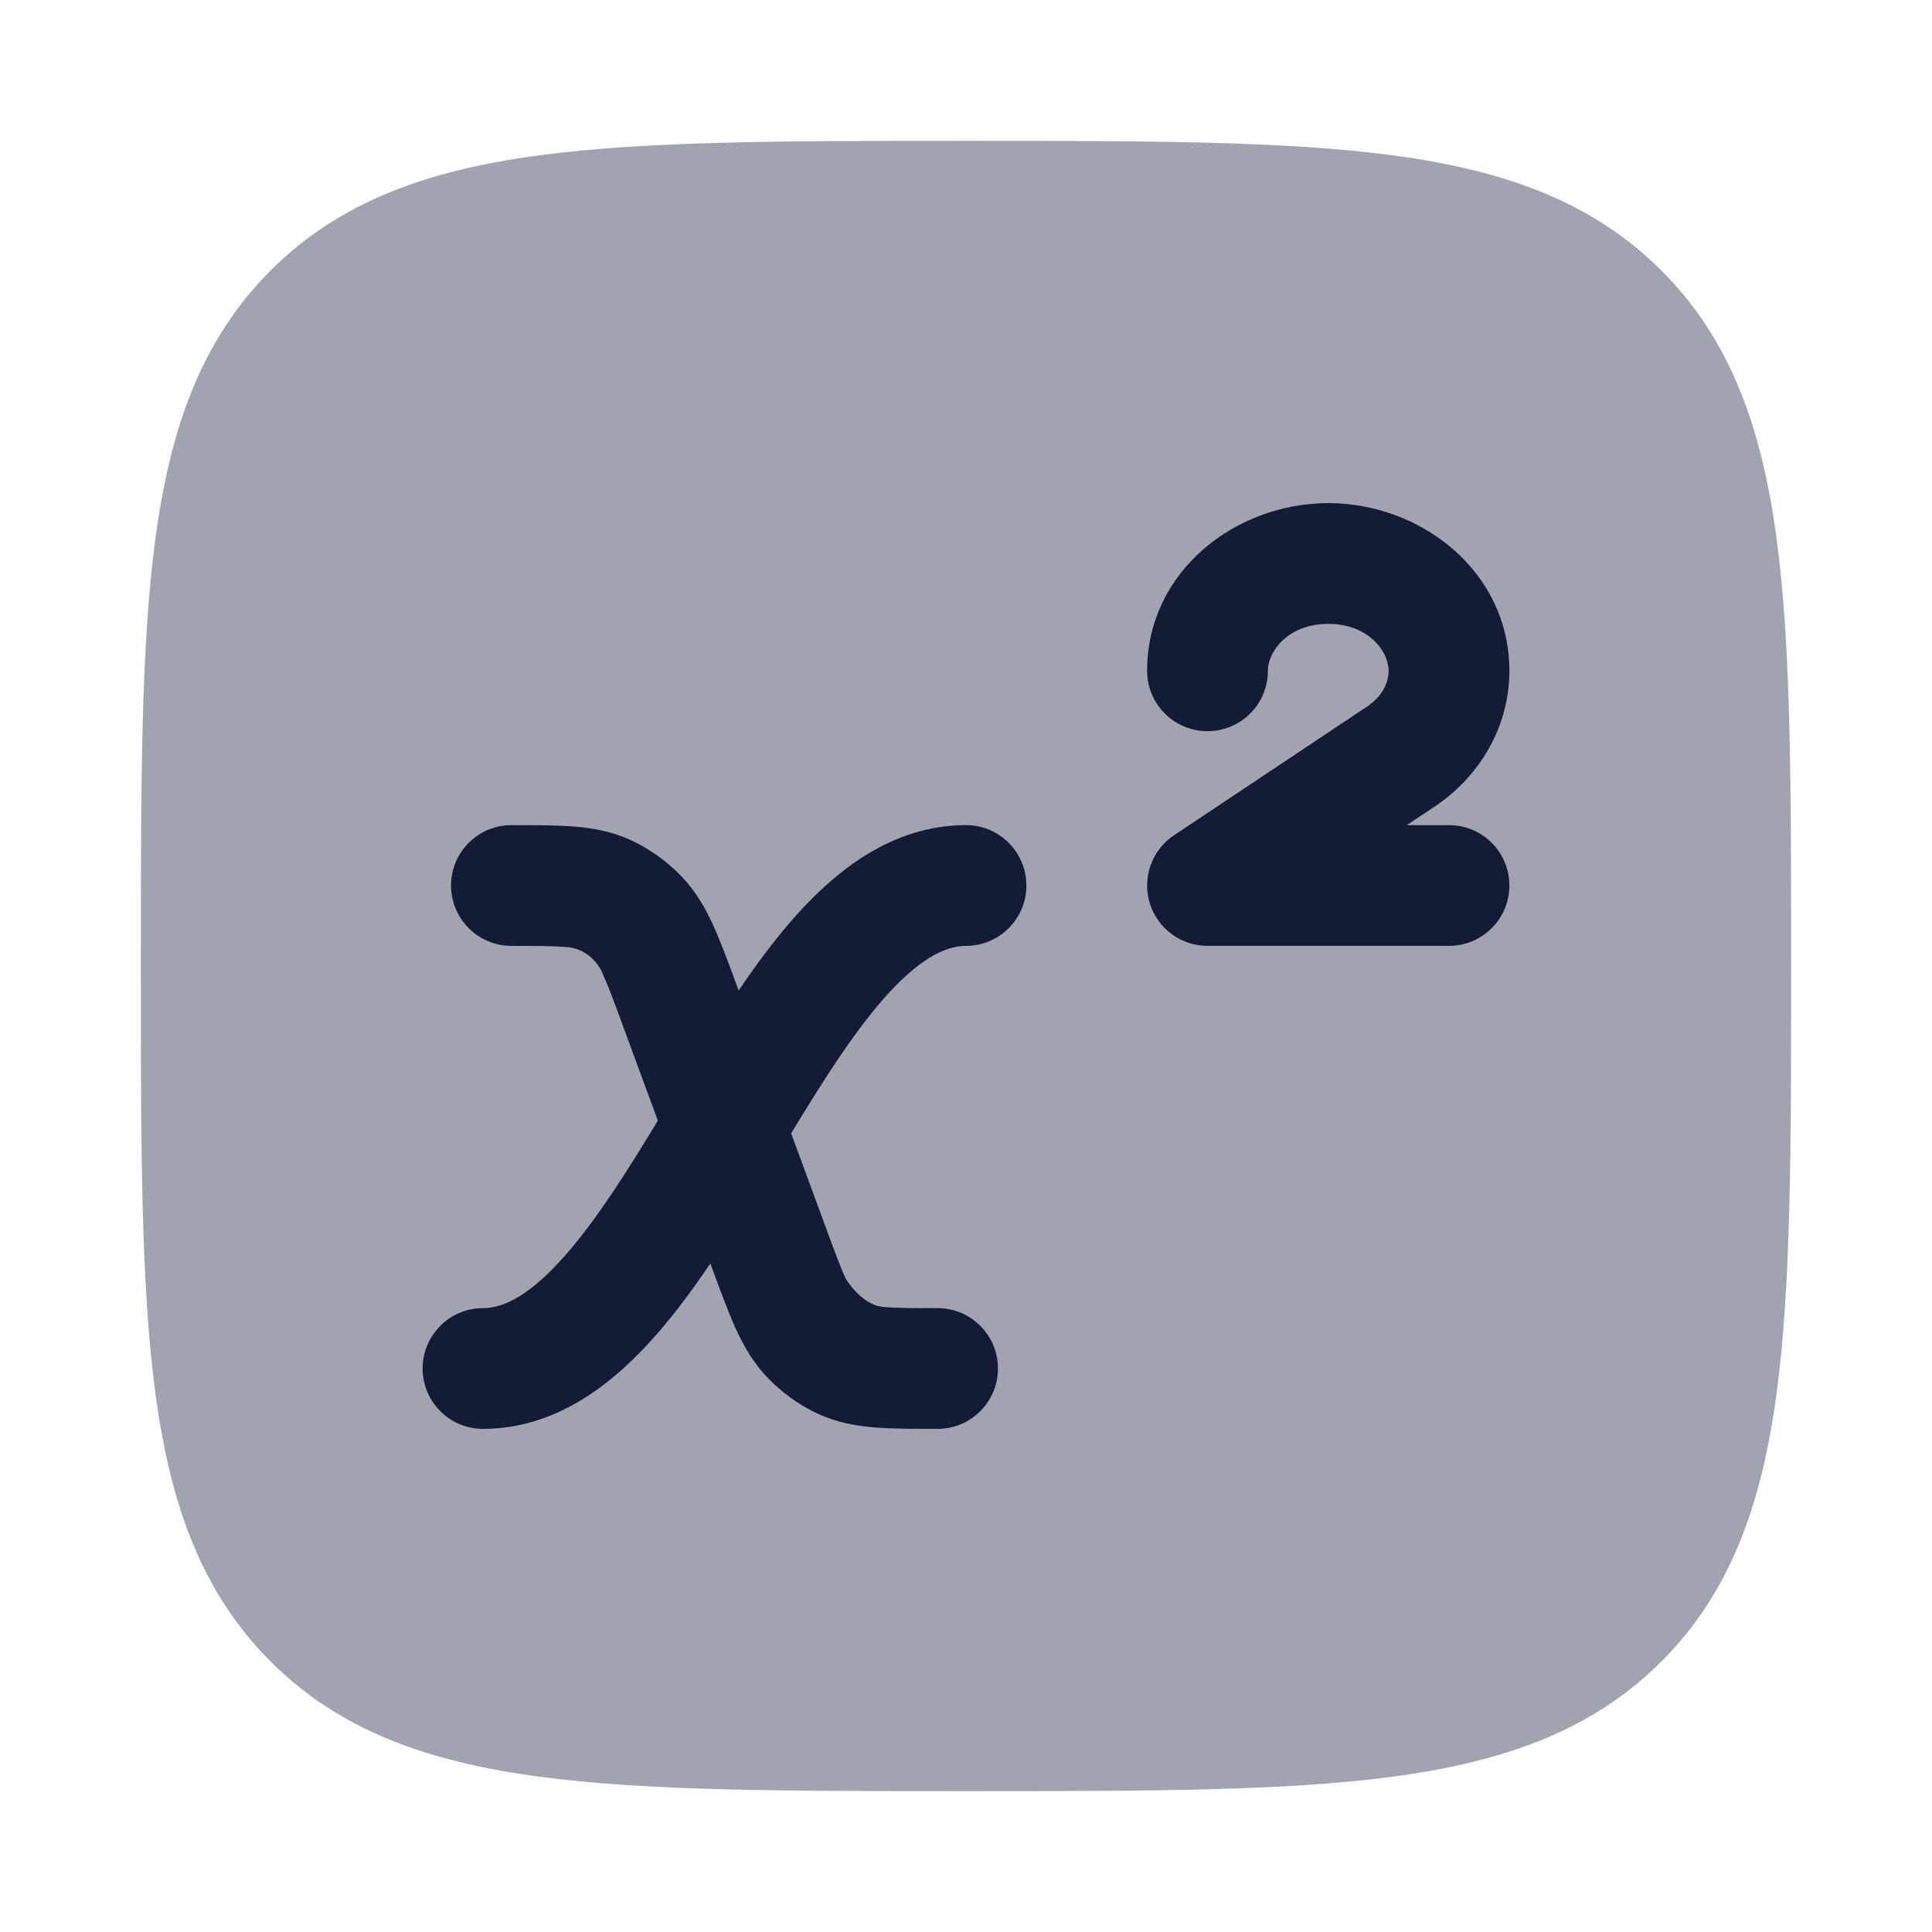
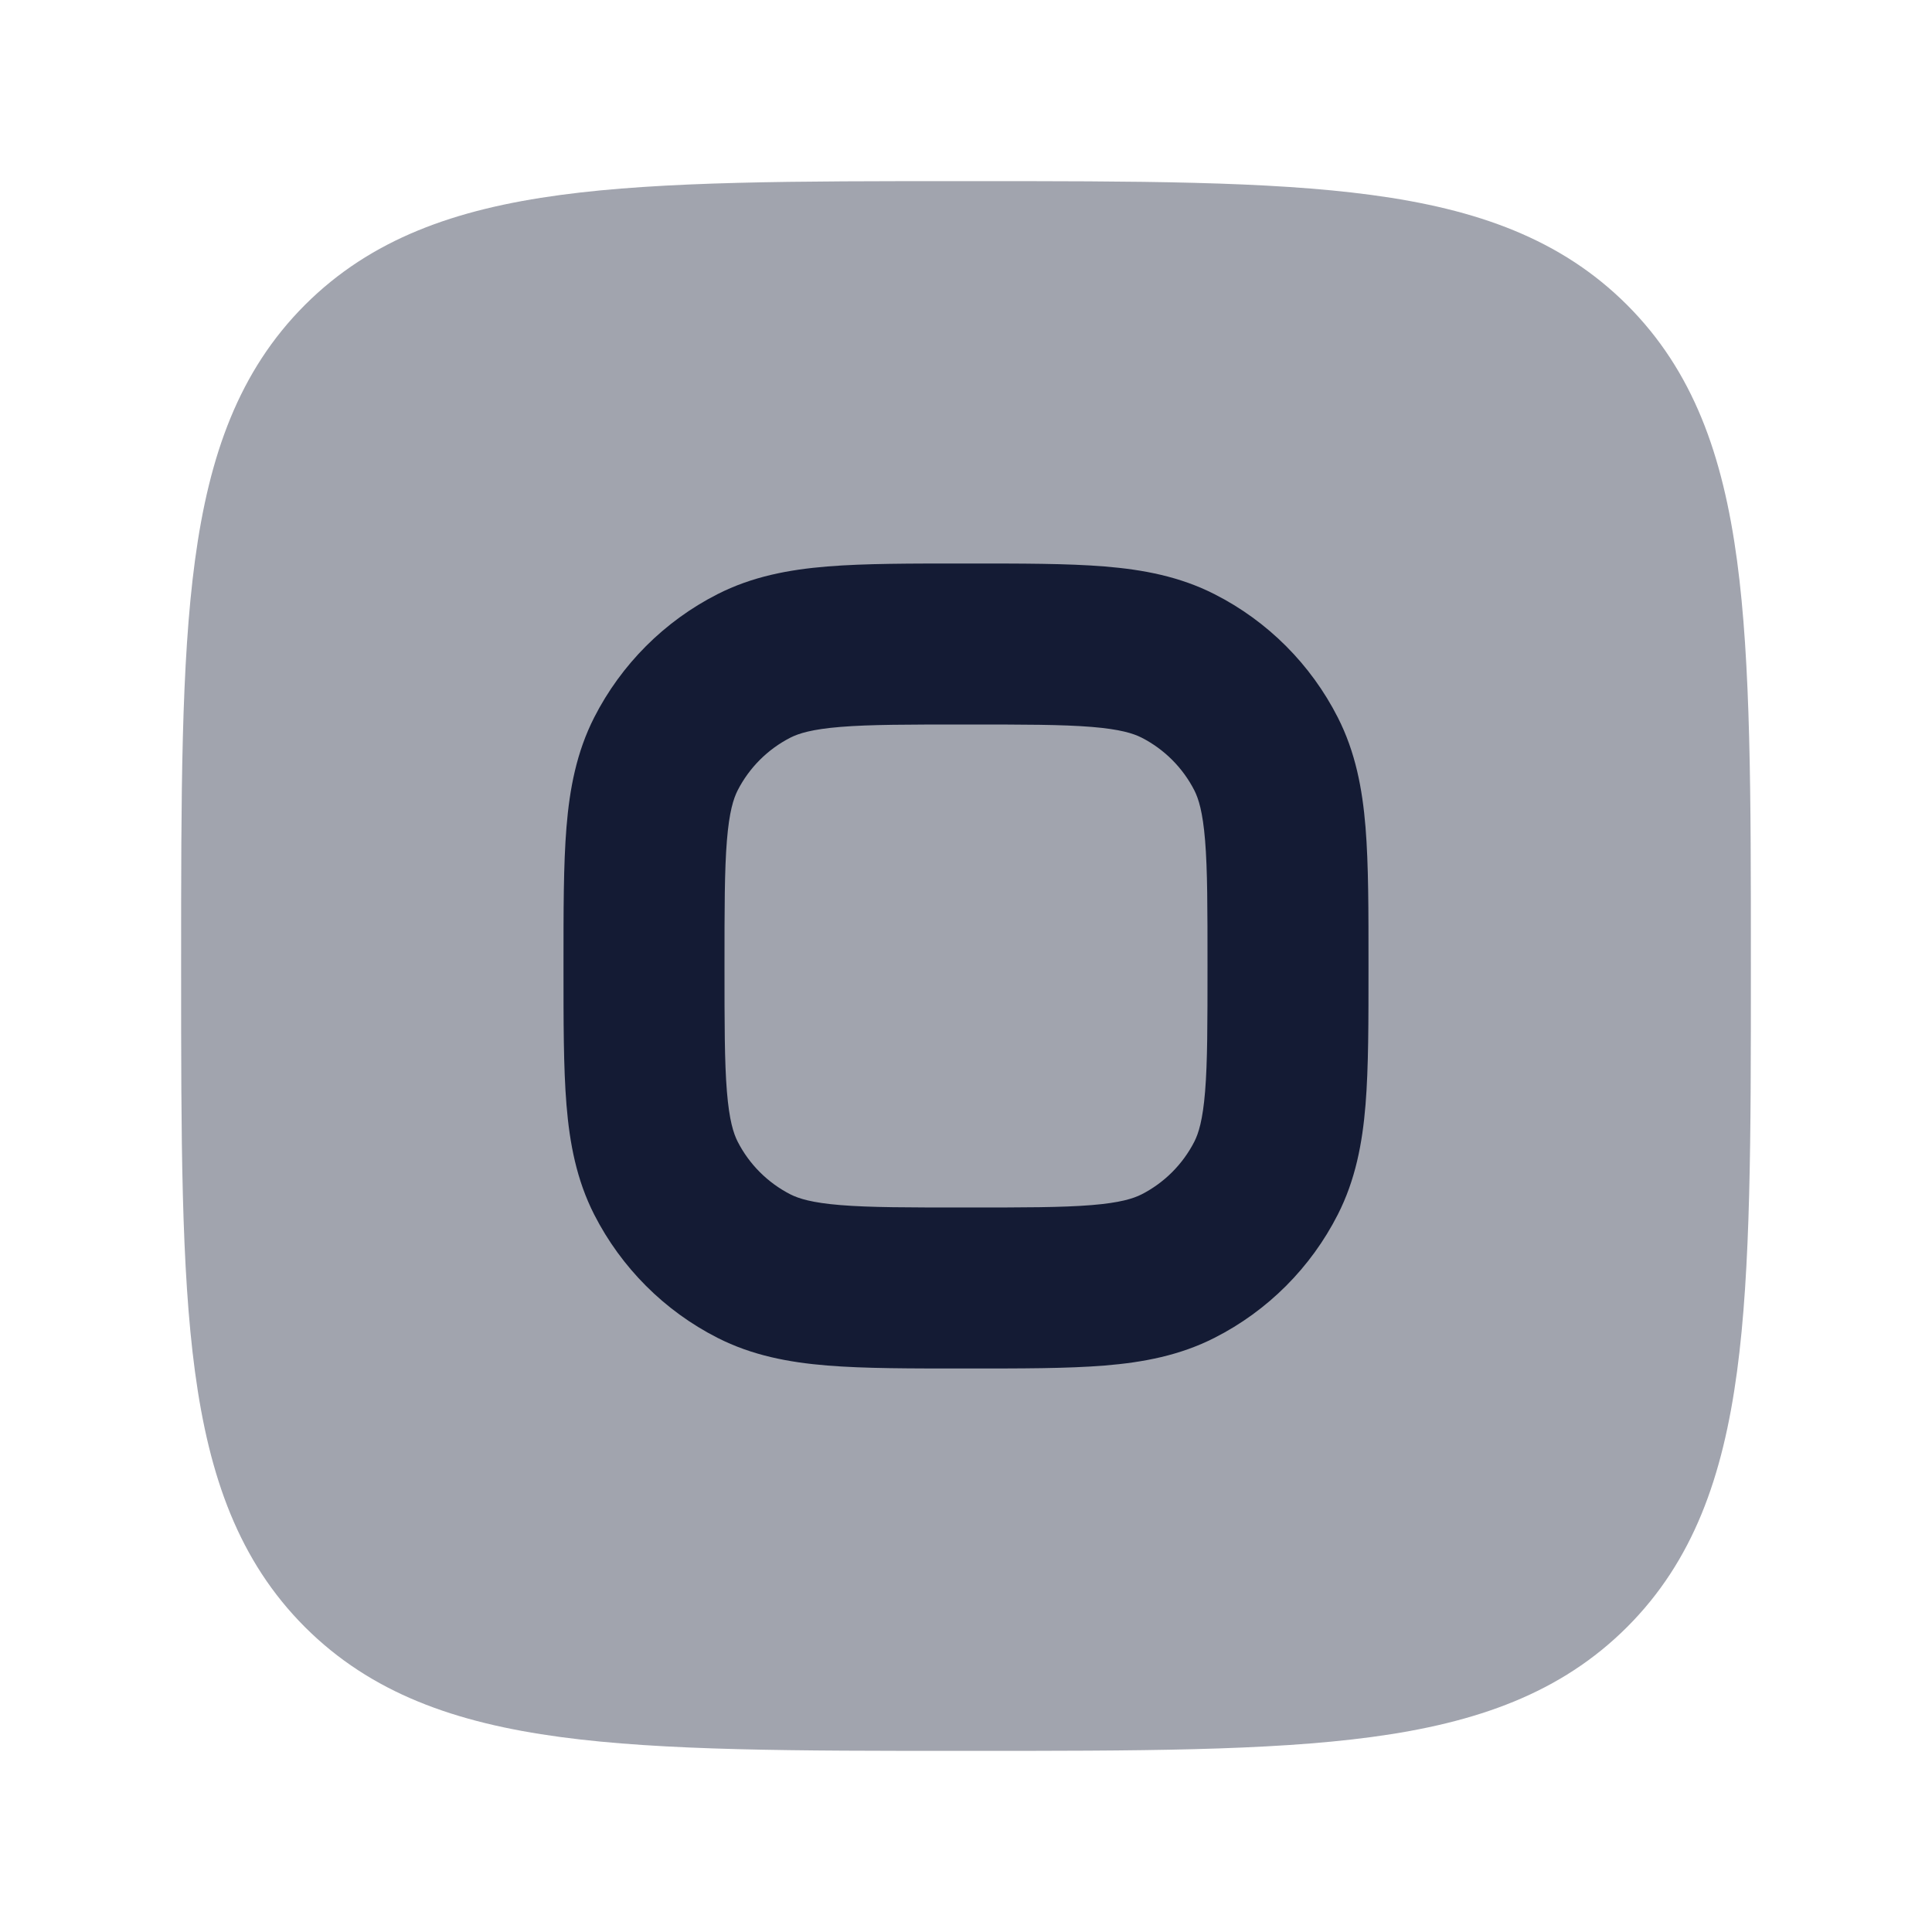
<svg xmlns="http://www.w3.org/2000/svg" width="24" height="24" viewBox="0 0 24 24" fill="none">
-   <path opacity="0.4" d="M12.057 1.75C14.248 1.75 15.969 1.75 17.312 1.931C18.689 2.116 19.781 2.503 20.639 3.361C21.497 4.219 21.884 5.311 22.069 6.688C22.25 8.031 22.25 9.752 22.25 11.943V11.943V12.057V12.057C22.25 14.248 22.25 15.969 22.069 17.312C21.884 18.689 21.497 19.781 20.639 20.639C19.781 21.497 18.689 21.884 17.312 22.069C15.969 22.25 14.248 22.25 12.057 22.25H12.057H11.943H11.943C9.752 22.25 8.031 22.25 6.688 22.069C5.311 21.884 4.219 21.497 3.361 20.639C2.503 19.781 2.116 18.689 1.931 17.312C1.75 15.969 1.75 14.248 1.75 12.057V11.943C1.75 9.752 1.75 8.031 1.931 6.688C2.116 5.311 2.503 4.219 3.361 3.361C4.219 2.503 5.311 2.116 6.688 1.931C8.031 1.75 9.752 1.75 11.943 1.75H12.057Z" fill="#141B34" />
-   <path d="M14.25 8.333C14.25 7.102 15.343 6.25 16.5 6.25C17.657 6.25 18.75 7.102 18.75 8.333C18.75 9.027 18.382 9.647 17.816 10.024L17.477 10.25H18C18.414 10.25 18.75 10.586 18.75 11C18.75 11.414 18.414 11.75 18 11.75H15C14.67 11.75 14.378 11.534 14.282 11.217C14.187 10.901 14.309 10.559 14.584 10.376L16.984 8.776C17.173 8.65 17.25 8.479 17.25 8.333C17.25 8.092 17 7.75 16.5 7.75C16 7.75 15.75 8.092 15.75 8.333C15.75 8.748 15.414 9.083 15 9.083C14.586 9.083 14.25 8.748 14.25 8.333Z" fill="#141B34" />
-   <path d="M7.012 11.763C6.865 11.751 6.671 11.75 6.353 11.75C5.939 11.75 5.603 11.414 5.603 11C5.603 10.586 5.939 10.25 6.353 10.25C6.636 10.25 6.918 10.25 7.134 10.268C7.369 10.287 7.607 10.329 7.846 10.441C8.077 10.55 8.286 10.7 8.463 10.884C8.644 11.072 8.763 11.282 8.862 11.499C8.954 11.7 9.074 12.027 9.176 12.305C9.383 11.998 9.599 11.706 9.824 11.446C10.354 10.835 11.069 10.25 12 10.25C12.414 10.25 12.75 10.586 12.75 11C12.75 11.414 12.414 11.75 12 11.75C11.738 11.75 11.404 11.915 10.957 12.429C10.58 12.864 10.217 13.437 9.828 14.079L10.253 15.233C10.366 15.543 10.438 15.736 10.503 15.879C10.571 15.995 10.764 16.229 10.988 16.237C11.135 16.249 11.329 16.25 11.647 16.25C12.061 16.25 12.397 16.586 12.397 17C12.397 17.414 12.061 17.75 11.647 17.75H11.647C11.364 17.75 11.082 17.75 10.866 17.732C10.631 17.713 10.393 17.671 10.154 17.559C9.923 17.451 9.714 17.3 9.537 17.116C9.356 16.928 9.237 16.718 9.138 16.501C9.046 16.3 8.926 15.973 8.824 15.695C8.617 16.002 8.401 16.294 8.176 16.554C7.646 17.165 6.931 17.75 6 17.75C5.586 17.75 5.25 17.414 5.25 17C5.25 16.586 5.586 16.25 6 16.25C6.263 16.25 6.596 16.085 7.042 15.571C7.42 15.136 7.783 14.563 8.172 13.921L7.747 12.767C7.634 12.457 7.562 12.264 7.497 12.121C7.459 12.005 7.308 11.772 7.012 11.763Z" fill="#141B34" />
+   <path opacity="0.4" d="M21.75 12.042V12V11.958C21.75 9.878 21.75 8.24 21.578 6.962C21.402 5.654 21.034 4.61 20.212 3.788C19.39 2.967 18.347 2.598 17.038 2.422C15.76 2.25 14.122 2.25 12.042 2.25H12H11.959C9.878 2.25 8.241 2.25 6.962 2.422C5.654 2.598 4.61 2.967 3.788 3.788C2.967 4.61 2.598 5.654 2.422 6.962C2.25 8.24 2.25 9.878 2.25 11.958V12V12.042C2.25 14.122 2.25 15.76 2.422 17.038C2.598 18.346 2.967 19.39 3.788 20.212C4.61 21.033 5.654 21.402 6.962 21.578C8.241 21.75 9.878 21.75 11.959 21.75H12H12.042C14.122 21.75 15.76 21.75 17.038 21.578C18.347 21.402 19.39 21.033 20.212 20.212C21.034 19.39 21.402 18.346 21.578 17.038C21.75 15.76 21.75 14.122 21.75 12.042Z" fill="#141B34" />
+   <path d="M15 12C15 11.284 15 10.806 14.97 10.44C14.941 10.085 14.889 9.922 14.837 9.819C14.693 9.537 14.463 9.307 14.181 9.163C14.078 9.111 13.915 9.059 13.561 9.03C13.194 9 12.717 9 12 9C11.284 9 10.806 9 10.44 9.03C10.085 9.059 9.922 9.111 9.819 9.163C9.537 9.307 9.307 9.537 9.163 9.819C9.111 9.922 9.059 10.085 9.03 10.44C9 10.806 9 11.284 9 12C9 12.716 9 13.194 9.03 13.56C9.059 13.915 9.111 14.078 9.163 14.181C9.307 14.463 9.537 14.693 9.819 14.837C9.922 14.889 10.085 14.941 10.44 14.97C10.806 15 11.284 15 12 15C12.717 15 13.194 15 13.561 14.97C13.915 14.941 14.078 14.889 14.181 14.837C14.463 14.693 14.693 14.463 14.837 14.181C14.889 14.078 14.941 13.915 14.97 13.56C15 13.194 15 12.716 15 12ZM17 12C17 12.684 17.001 13.257 16.963 13.724C16.924 14.202 16.838 14.657 16.618 15.089C16.283 15.747 15.748 16.283 15.089 16.618C14.657 16.838 14.202 16.924 13.724 16.963C13.257 17.001 12.684 17 12 17C11.317 17 10.743 17.001 10.277 16.963C9.798 16.924 9.343 16.838 8.911 16.618C8.253 16.283 7.718 15.747 7.382 15.089C7.162 14.657 7.076 14.202 7.037 13.724C6.999 13.257 7 12.684 7 12C7 11.316 6.999 10.743 7.037 10.276C7.076 9.798 7.162 9.343 7.382 8.911C7.718 8.253 8.253 7.717 8.911 7.382C9.343 7.162 9.798 7.076 10.277 7.037C10.743 6.999 11.317 7 12 7C12.684 7 13.257 6.999 13.724 7.037C14.202 7.076 14.657 7.162 15.089 7.382C15.748 7.717 16.283 8.253 16.618 8.911C16.838 9.343 16.924 9.798 16.963 10.276C17.001 10.743 17 11.316 17 12Z" fill="#141B34" />
</svg>
